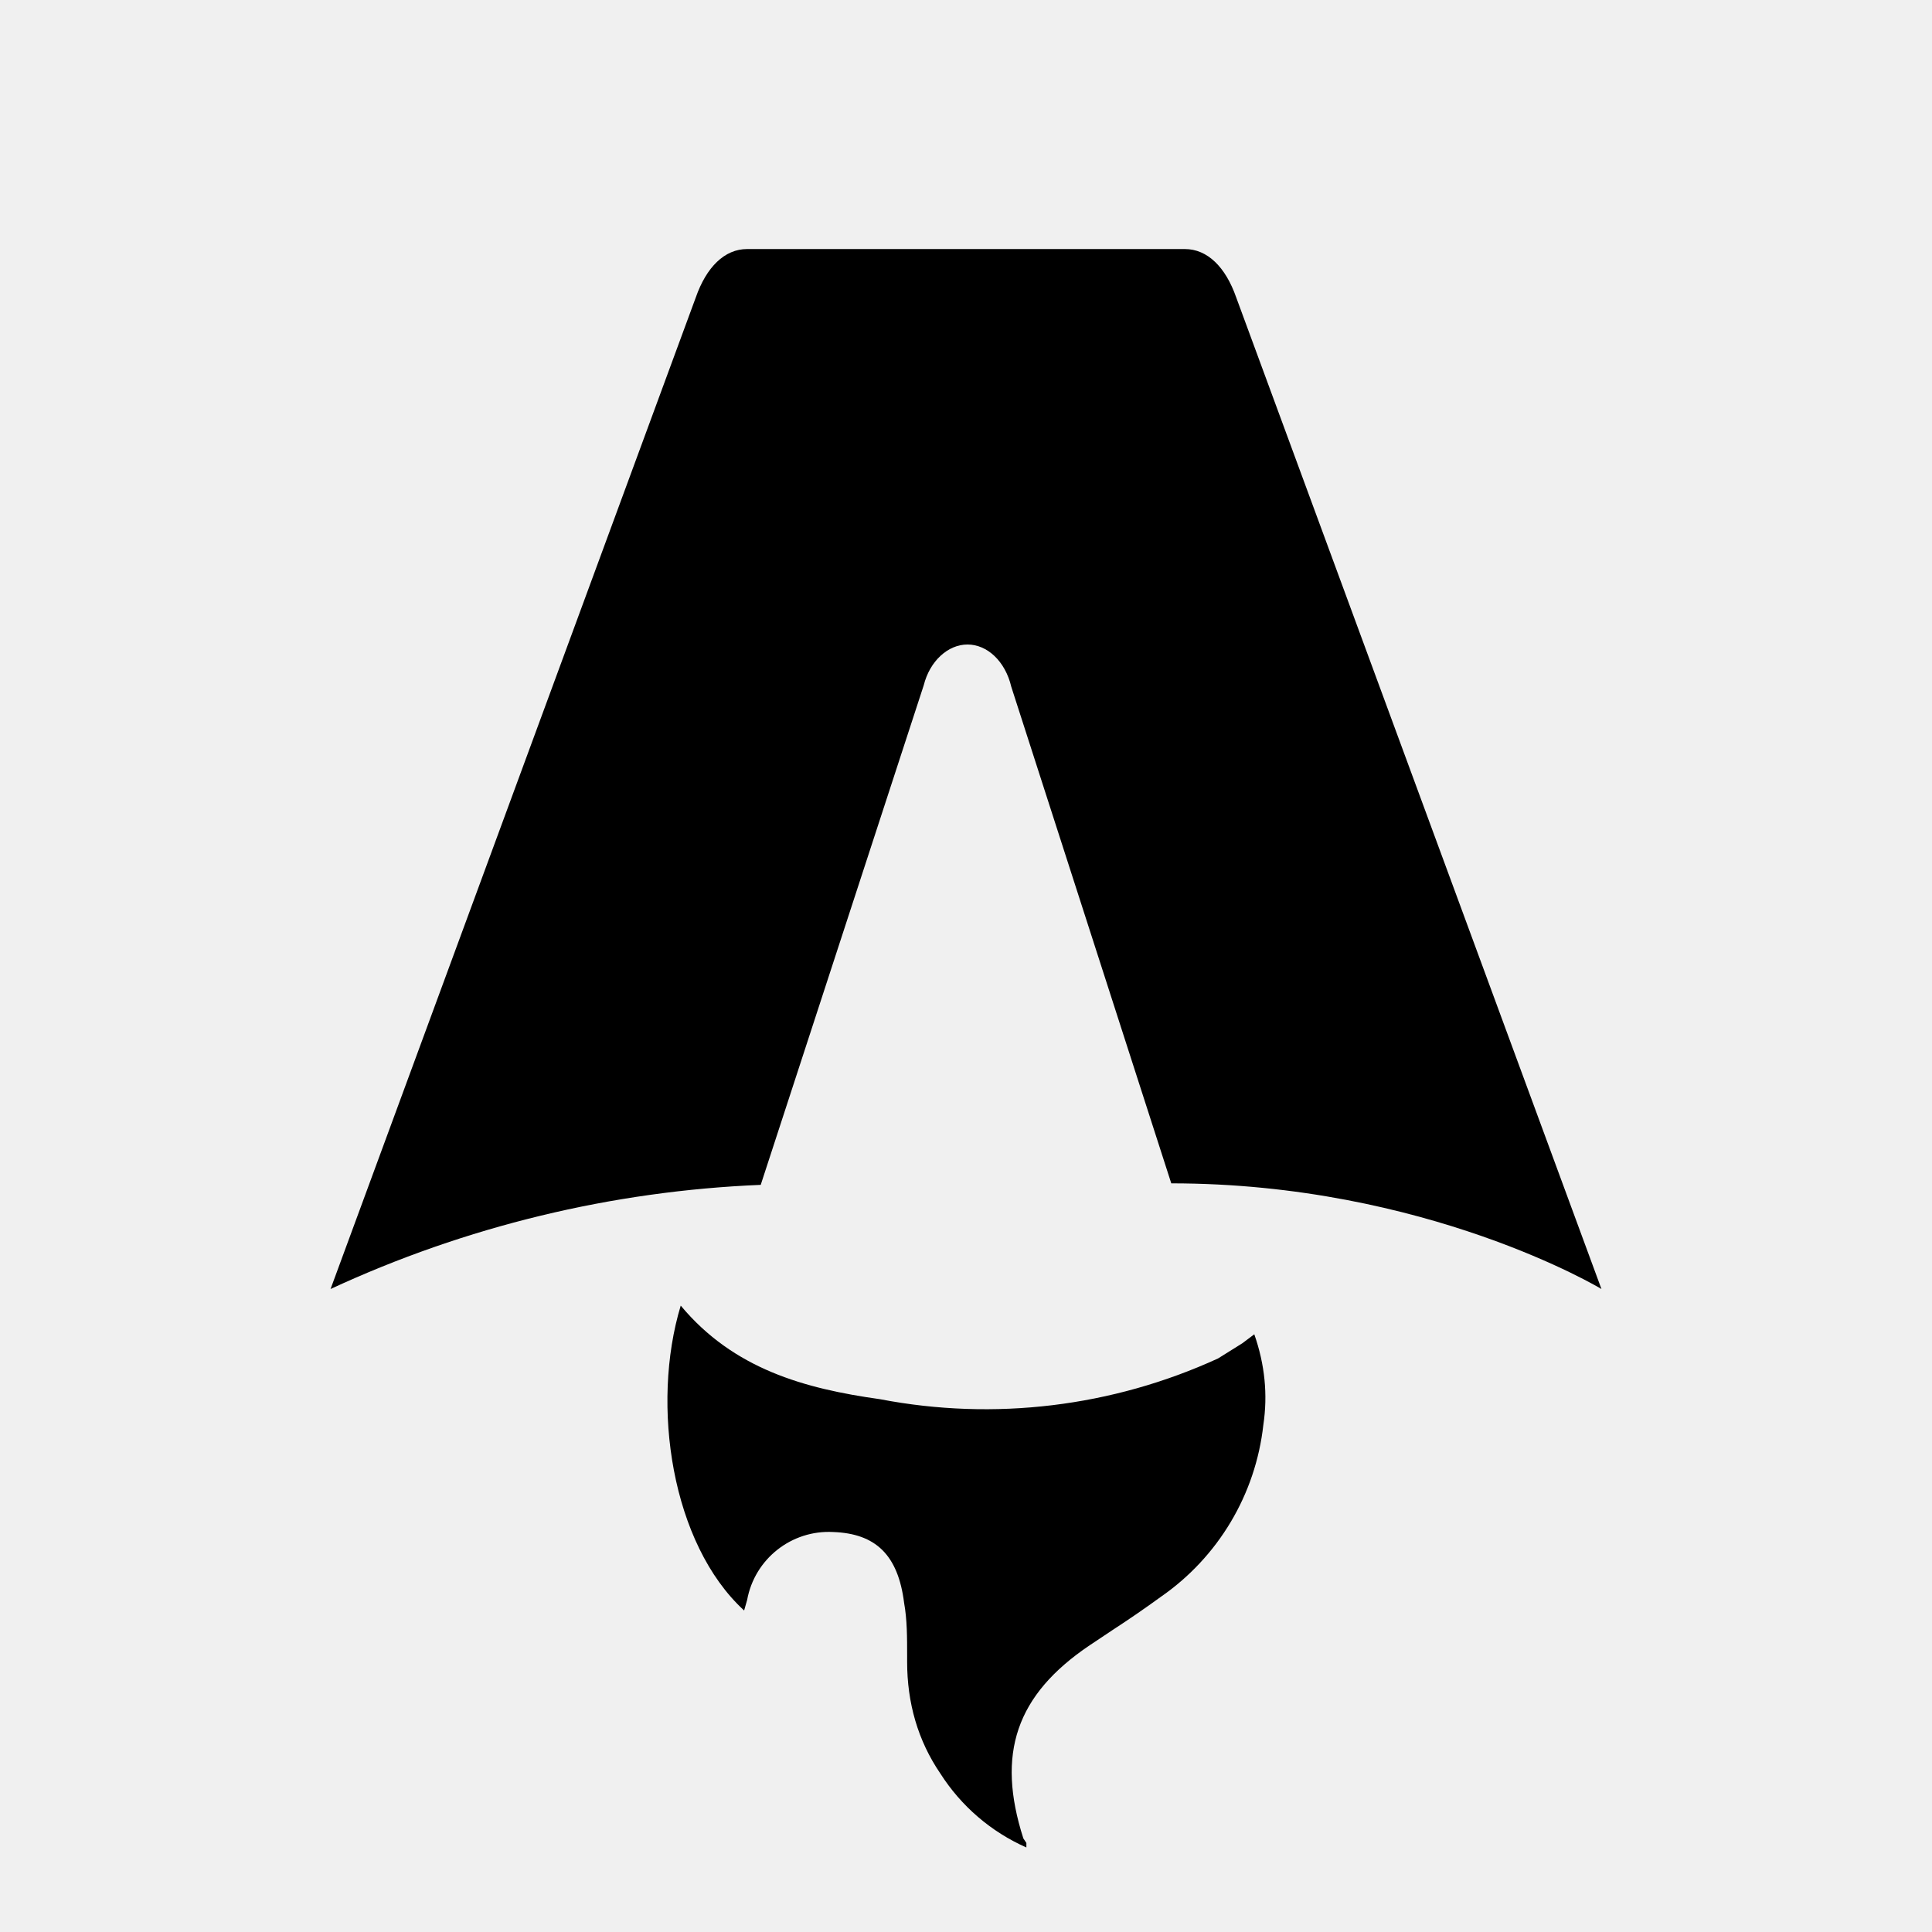
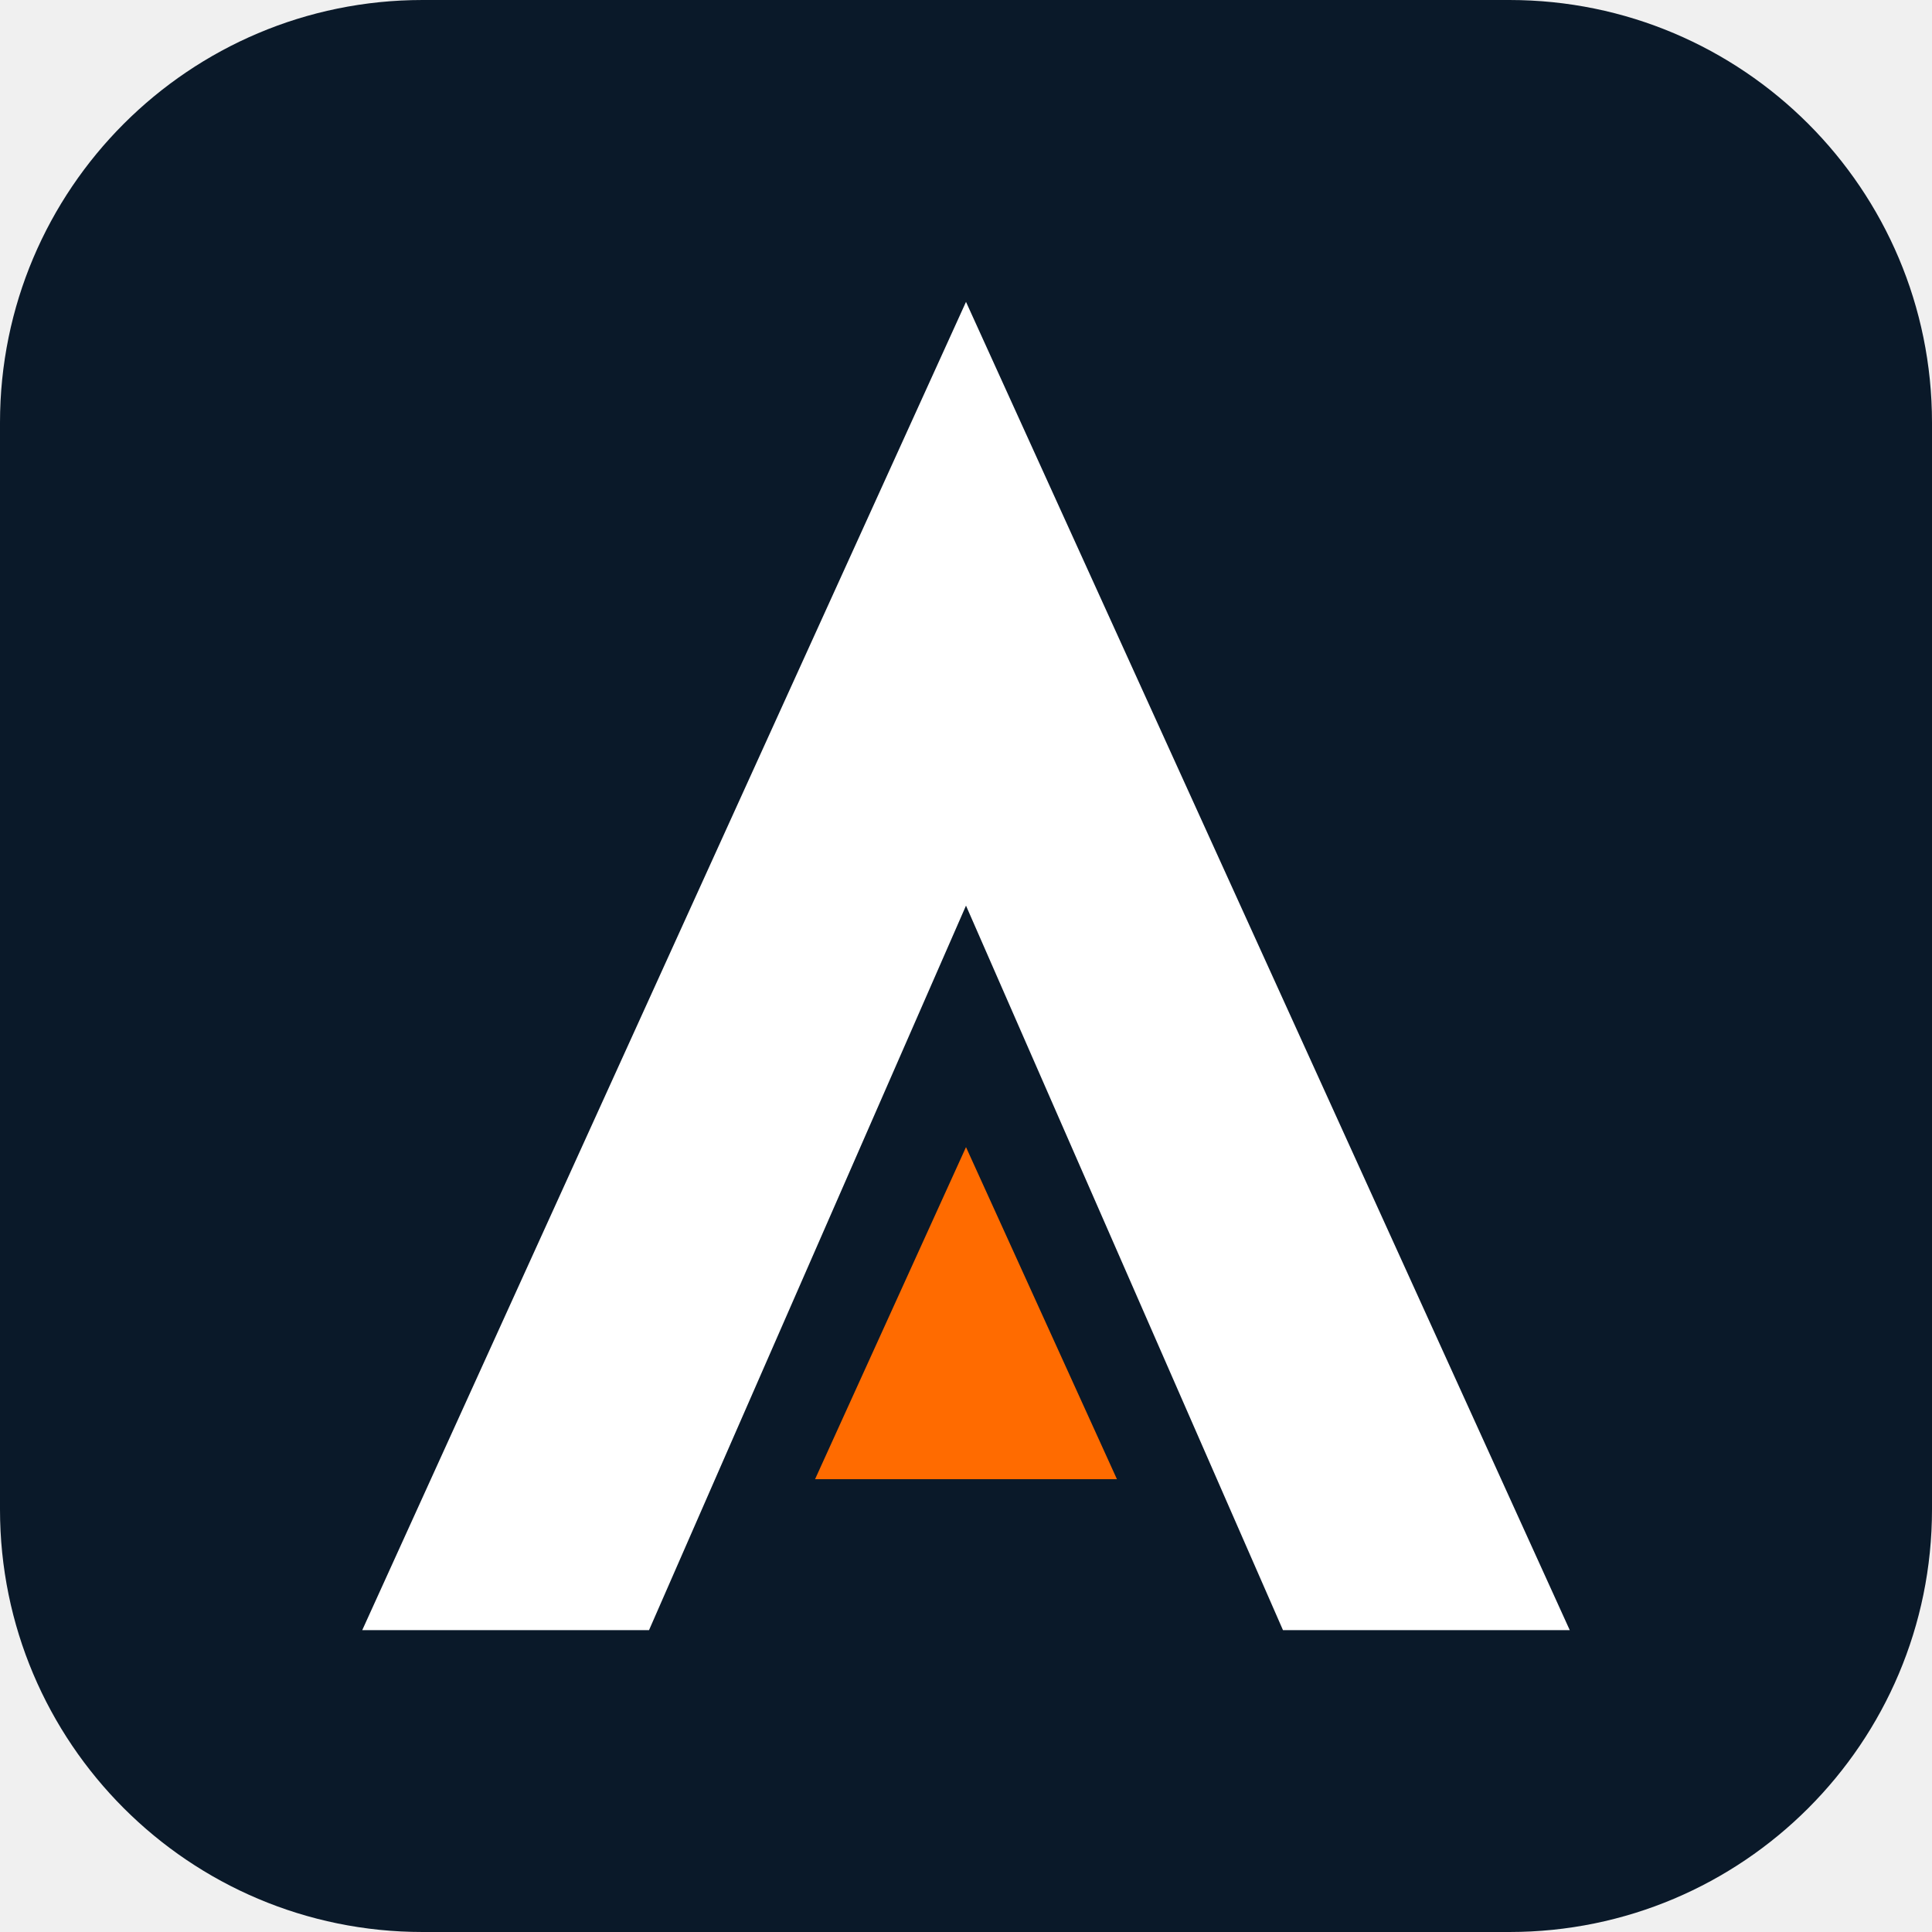
- <svg xmlns="http://www.w3.org/2000/svg" fill="none" viewBox="0 0 128 128">
-   <path d="M50.4 78.5a75.1 75.1 0 0 0-28.5 6.9l24.2-65.7c.7-2 1.9-3.2 3.4-3.2h29c1.5 0 2.7 1.2 3.4 3.2l24.2 65.7s-11.6-7-28.5-7L67 45.5c-.4-1.7-1.6-2.8-2.9-2.8-1.3 0-2.5 1.1-2.9 2.7L50.4 78.5Zm-1.1 28.2Zm-4.2-20.2c-2 6.6-.6 15.8 4.2 20.2a17.5 17.5 0 0 1 .2-.7 5.5 5.5 0 0 1 5.7-4.5c2.8.1 4.3 1.5 4.7 4.7.2 1.1.2 2.3.2 3.5v.4c0 2.7.7 5.2 2.2 7.4a13 13 0 0 0 5.7 4.9v-.3l-.2-.3c-1.8-5.6-.5-9.5 4.4-12.8l1.5-1a73 73 0 0 0 3.2-2.2 16 16 0 0 0 6.8-11.4c.3-2 .1-4-.6-6l-.8.6-1.6 1a37 37 0 0 1-22.4 2.7c-5-.7-9.7-2-13.2-6.2Z" />
-   <style>
-         path { fill: #000; }
-         @media (prefers-color-scheme: dark) {
-             path { fill: #FFF; }
-         }
-     </style>
+ <svg xmlns="http://www.w3.org/2000/svg" viewBox="0 0 64 64">
+   <rect width="64" height="64" rx="14" fill="#0a1929" />
+   <path d="M32 10 12 54h9.5L32 30l10.5 24H52L32 10Z" fill="#fff" />
+   <path d="m32 38-5 11h10l-5-11Z" fill="#ff6b00" />
</svg>
